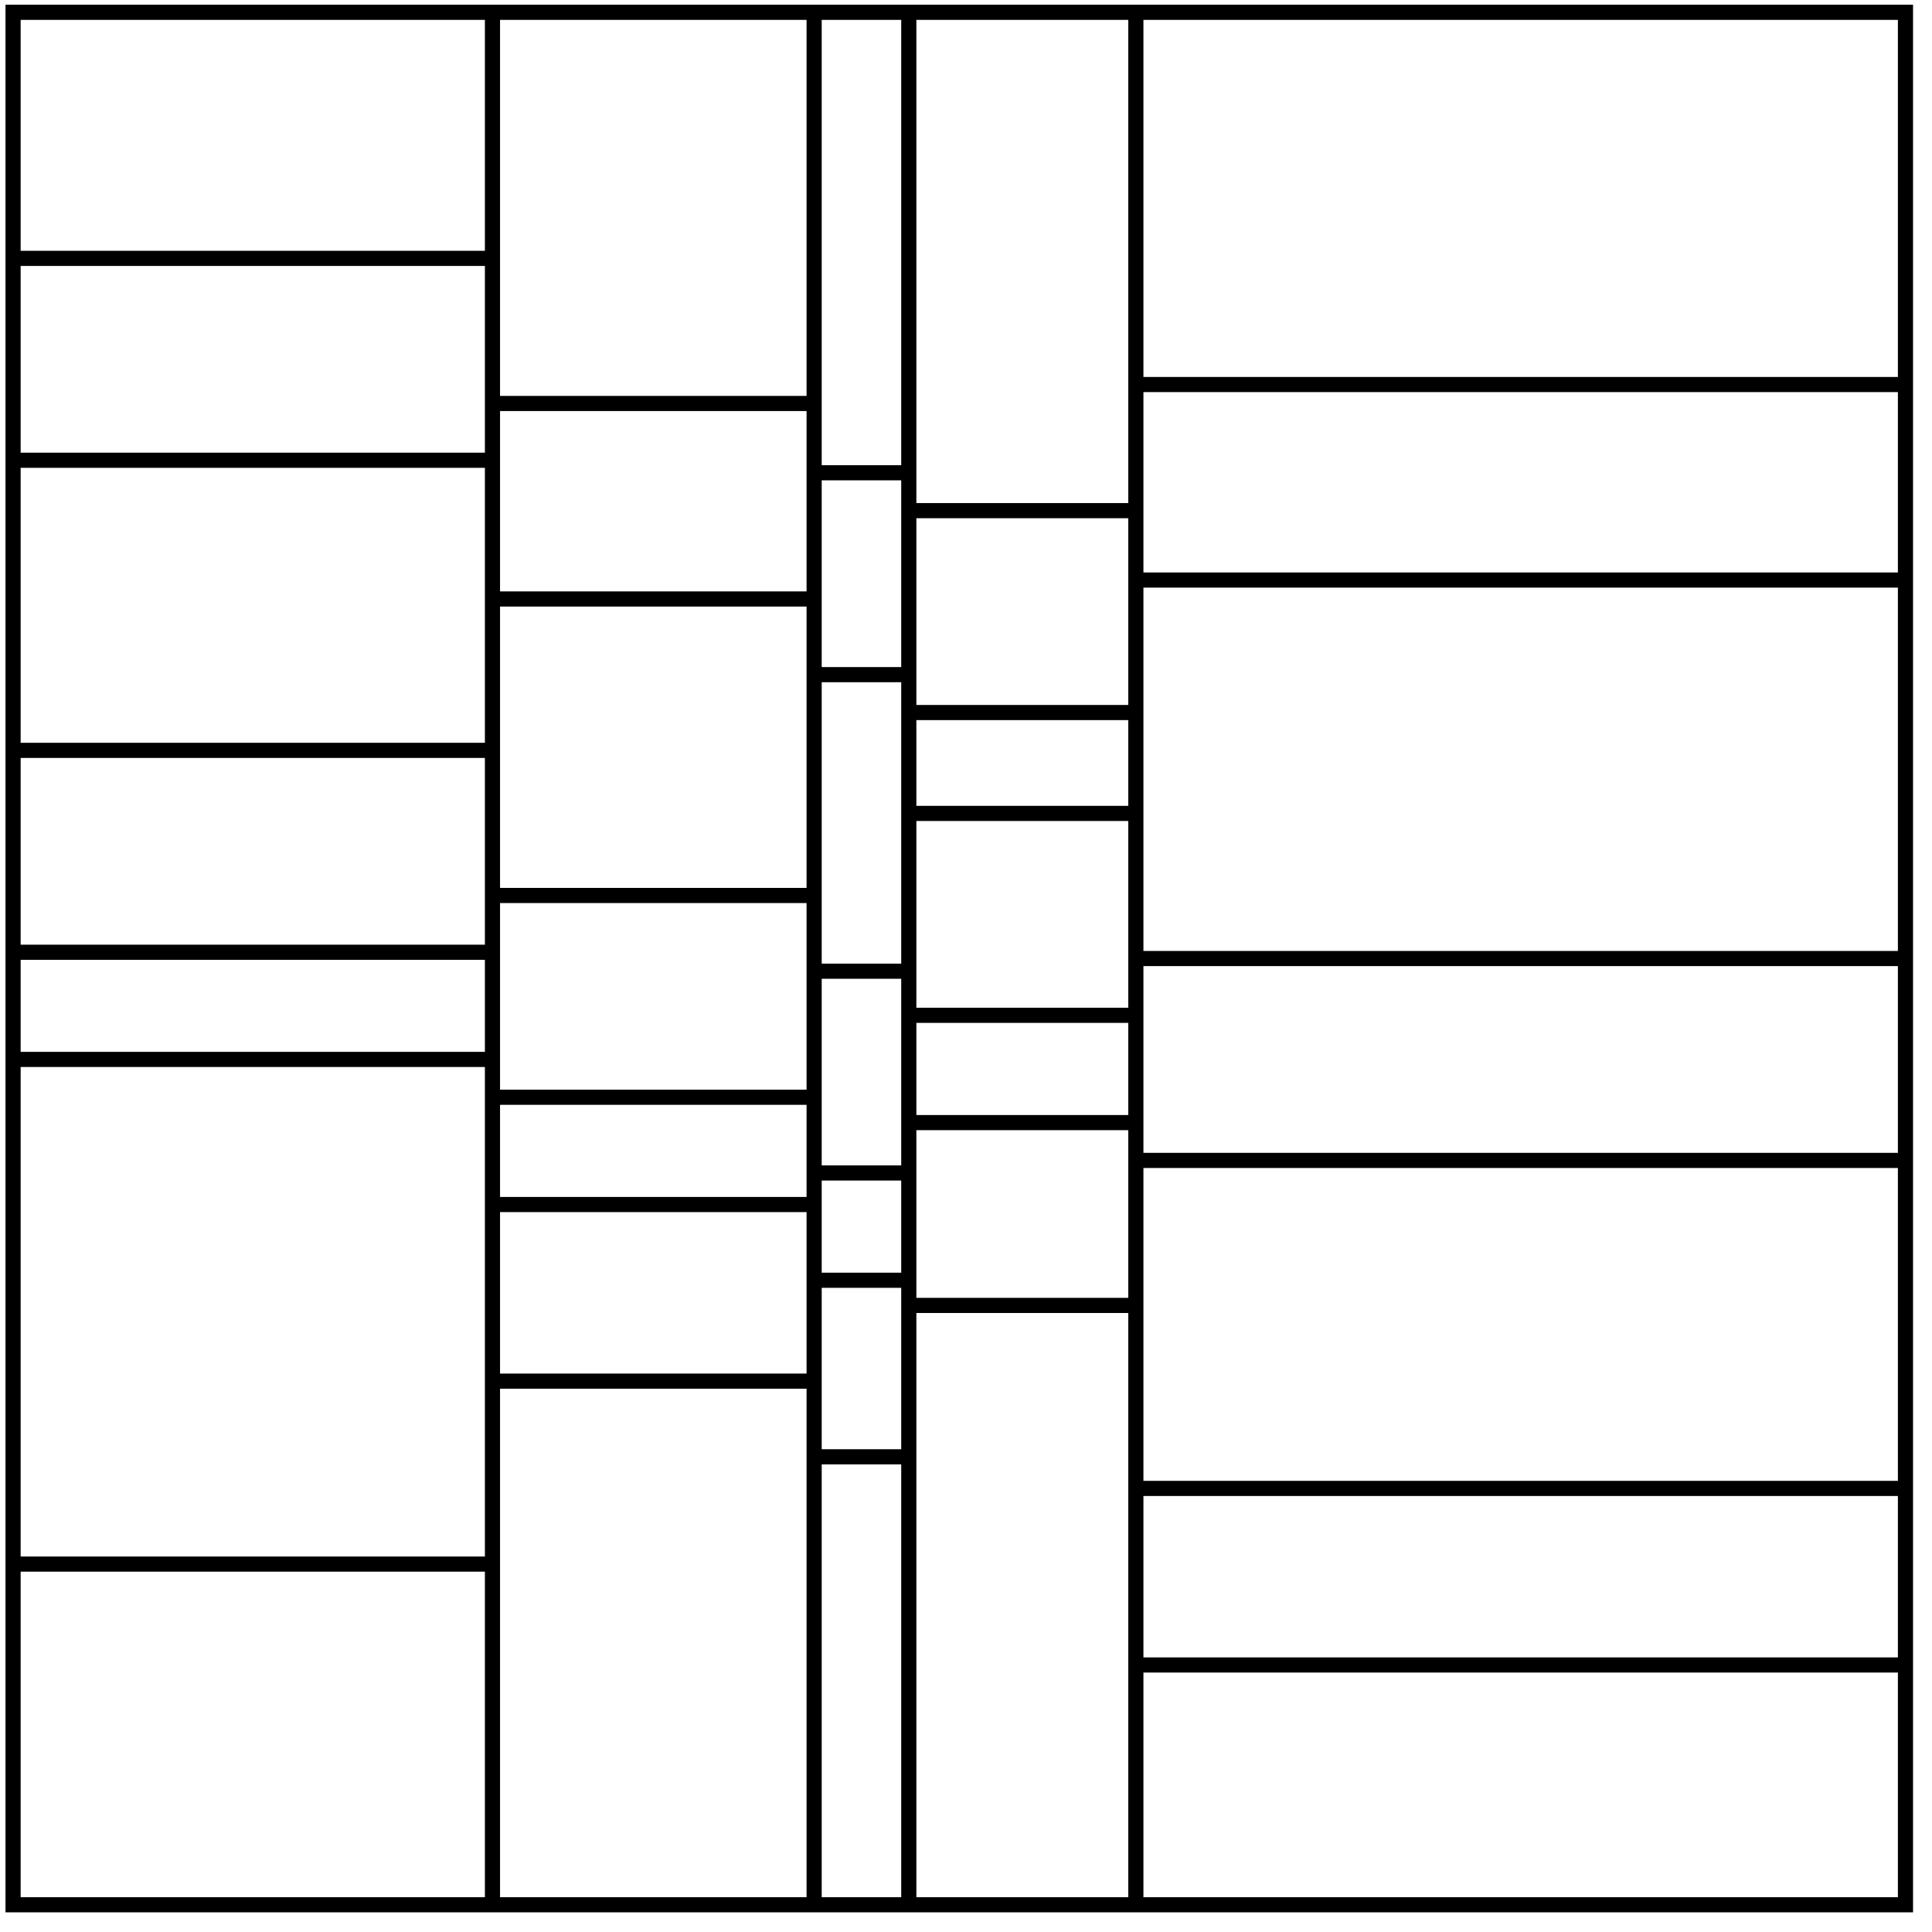
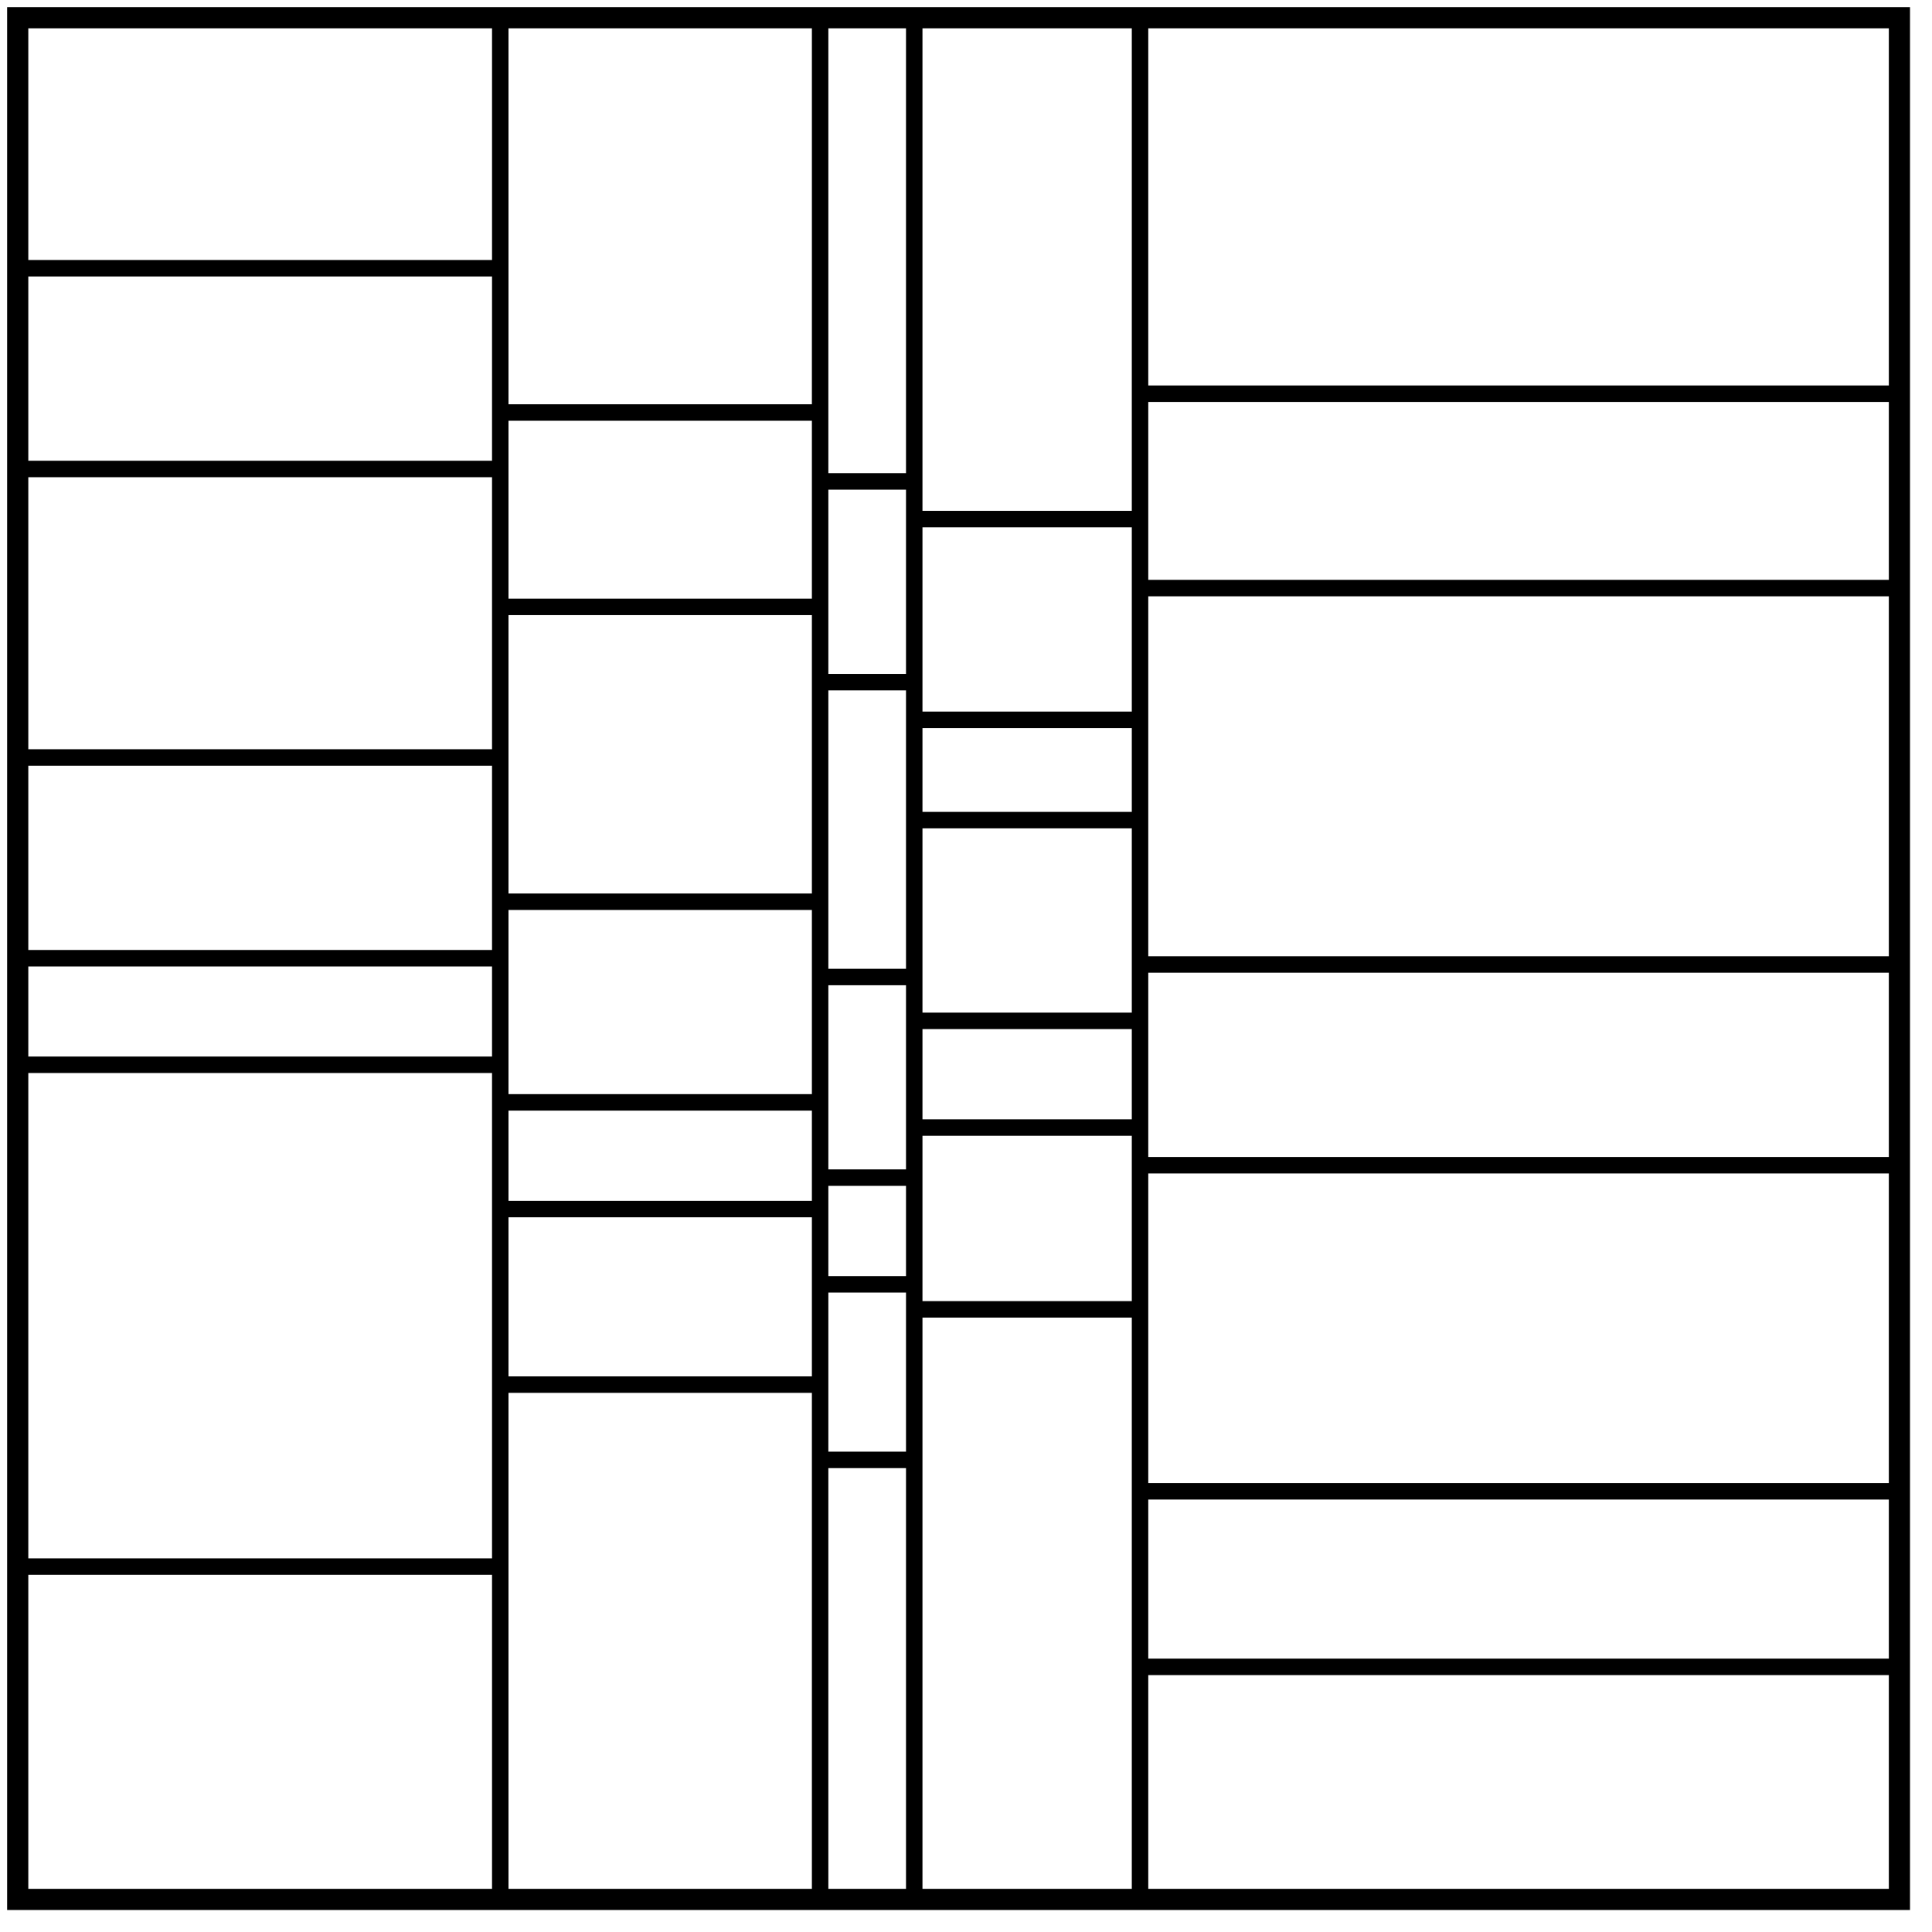
- <svg xmlns="http://www.w3.org/2000/svg" width="177.4" height="177.4" viewBox="2.141 1.641 127.469 127.469">
-   <defs>
-     <clipPath id="clip-0">
-       <path clip-rule="nonzero" d="M 0 0 L 130.086 0 L 130.086 130.086 L 0 130.086 Z M 0 0 " />
-     </clipPath>
-   </defs>
-   <g clip-path="url(#clip-0)">
- 
- </g>
-   <path fill-rule="nonzero" fill="rgb(100%, 100%, 100%)" fill-opacity="1" stroke-width="1.4" stroke-linecap="butt" stroke-linejoin="miter" stroke="rgb(0%, 0%, 0%)" stroke-opacity="1" stroke-miterlimit="4" d="M 3.71 2.938 L 178.709 2.938 L 178.709 177.943 L 3.71 177.943 Z M 3.71 2.938 " transform="matrix(0.713465, 0, 0, 0.713465, 0.356732, 0.356732)" />
-   <path fill="none" stroke-width="1.4" stroke-linecap="butt" stroke-linejoin="miter" stroke="rgb(0%, 0%, 0%)" stroke-opacity="1" stroke-miterlimit="10" d="M 48.042 2.938 L 48.042 177.943 " transform="matrix(0.713465, 0, 0, 0.713465, 0.356732, 0.356732)" />
-   <path fill="none" stroke-width="1.4" stroke-linecap="butt" stroke-linejoin="miter" stroke="rgb(0%, 0%, 0%)" stroke-opacity="1" stroke-miterlimit="10" d="M 77.788 2.938 L 77.788 177.943 " transform="matrix(0.713465, 0, 0, 0.713465, 0.356732, 0.356732)" />
-   <path fill="none" stroke-width="1.4" stroke-linecap="butt" stroke-linejoin="miter" stroke="rgb(0%, 0%, 0%)" stroke-opacity="1" stroke-miterlimit="10" d="M 86.542 2.938 L 86.542 177.943 " transform="matrix(0.713465, 0, 0, 0.713465, 0.356732, 0.356732)" />
-   <path fill="none" stroke-width="1.4" stroke-linecap="butt" stroke-linejoin="miter" stroke="rgb(0%, 0%, 0%)" stroke-opacity="1" stroke-miterlimit="10" d="M 107.539 2.938 L 107.539 177.943 " transform="matrix(0.713465, 0, 0, 0.713465, 0.356732, 0.356732)" />
-   <path fill="none" stroke-width="1.4" stroke-linecap="butt" stroke-linejoin="miter" stroke="rgb(0%, 0%, 0%)" stroke-opacity="1" stroke-miterlimit="10" d="M 3.71 25.693 L 48.042 25.693 " transform="matrix(0.713465, 0, 0, 0.713465, 0.356732, 0.356732)" />
-   <path fill="none" stroke-width="1.4" stroke-linecap="butt" stroke-linejoin="miter" stroke="rgb(0%, 0%, 0%)" stroke-opacity="1" stroke-miterlimit="10" d="M 3.71 44.362 L 48.042 44.362 " transform="matrix(0.713465, 0, 0, 0.713465, 0.356732, 0.356732)" />
-   <path fill="none" stroke-width="1.4" stroke-linecap="butt" stroke-linejoin="miter" stroke="rgb(0%, 0%, 0%)" stroke-opacity="1" stroke-miterlimit="10" d="M 3.71 71.19 L 48.042 71.19 " transform="matrix(0.713465, 0, 0, 0.713465, 0.356732, 0.356732)" />
-   <path fill="none" stroke-width="1.4" stroke-linecap="butt" stroke-linejoin="miter" stroke="rgb(0%, 0%, 0%)" stroke-opacity="1" stroke-miterlimit="10" d="M 3.71 89.86 L 48.042 89.86 " transform="matrix(0.713465, 0, 0, 0.713465, 0.356732, 0.356732)" />
-   <path fill="none" stroke-width="1.4" stroke-linecap="butt" stroke-linejoin="miter" stroke="rgb(0%, 0%, 0%)" stroke-opacity="1" stroke-miterlimit="10" d="M 3.71 99.77 L 48.042 99.77 " transform="matrix(0.713465, 0, 0, 0.713465, 0.356732, 0.356732)" />
-   <path fill="none" stroke-width="1.4" stroke-linecap="butt" stroke-linejoin="miter" stroke="rgb(0%, 0%, 0%)" stroke-opacity="1" stroke-miterlimit="10" d="M 3.71 146.439 L 48.042 146.439 " transform="matrix(0.713465, 0, 0, 0.713465, 0.356732, 0.356732)" />
-   <path fill="none" stroke-width="1.4" stroke-linecap="butt" stroke-linejoin="miter" stroke="rgb(0%, 0%, 0%)" stroke-opacity="1" stroke-miterlimit="10" d="M 48.042 39.112 L 77.788 39.112 " transform="matrix(0.713465, 0, 0, 0.713465, 0.356732, 0.356732)" />
-   <path fill="none" stroke-width="1.4" stroke-linecap="butt" stroke-linejoin="miter" stroke="rgb(0%, 0%, 0%)" stroke-opacity="1" stroke-miterlimit="10" d="M 48.042 57.191 L 77.788 57.191 " transform="matrix(0.713465, 0, 0, 0.713465, 0.356732, 0.356732)" />
-   <path fill="none" stroke-width="1.4" stroke-linecap="butt" stroke-linejoin="miter" stroke="rgb(0%, 0%, 0%)" stroke-opacity="1" stroke-miterlimit="10" d="M 48.042 84.61 L 77.788 84.61 " transform="matrix(0.713465, 0, 0, 0.713465, 0.356732, 0.356732)" />
-   <path fill="none" stroke-width="1.4" stroke-linecap="butt" stroke-linejoin="miter" stroke="rgb(0%, 0%, 0%)" stroke-opacity="1" stroke-miterlimit="10" d="M 48.042 103.268 L 77.788 103.268 " transform="matrix(0.713465, 0, 0, 0.713465, 0.356732, 0.356732)" />
-   <path fill="none" stroke-width="1.4" stroke-linecap="butt" stroke-linejoin="miter" stroke="rgb(0%, 0%, 0%)" stroke-opacity="1" stroke-miterlimit="10" d="M 48.042 113.189 L 77.788 113.189 " transform="matrix(0.713465, 0, 0, 0.713465, 0.356732, 0.356732)" />
-   <path fill="none" stroke-width="1.4" stroke-linecap="butt" stroke-linejoin="miter" stroke="rgb(0%, 0%, 0%)" stroke-opacity="1" stroke-miterlimit="10" d="M 48.042 129.521 L 77.788 129.521 " transform="matrix(0.713465, 0, 0, 0.713465, 0.356732, 0.356732)" />
-   <path fill="none" stroke-width="1.4" stroke-linecap="butt" stroke-linejoin="miter" stroke="rgb(0%, 0%, 0%)" stroke-opacity="1" stroke-miterlimit="10" d="M 77.788 45.518 L 86.542 45.518 " transform="matrix(0.713465, 0, 0, 0.713465, 0.356732, 0.356732)" />
-   <path fill="none" stroke-width="1.4" stroke-linecap="butt" stroke-linejoin="miter" stroke="rgb(0%, 0%, 0%)" stroke-opacity="1" stroke-miterlimit="10" d="M 77.788 64.188 L 86.542 64.188 " transform="matrix(0.713465, 0, 0, 0.713465, 0.356732, 0.356732)" />
-   <path fill="none" stroke-width="1.4" stroke-linecap="butt" stroke-linejoin="miter" stroke="rgb(0%, 0%, 0%)" stroke-opacity="1" stroke-miterlimit="10" d="M 77.788 91.612 L 86.542 91.612 " transform="matrix(0.713465, 0, 0, 0.713465, 0.356732, 0.356732)" />
-   <path fill="none" stroke-width="1.4" stroke-linecap="butt" stroke-linejoin="miter" stroke="rgb(0%, 0%, 0%)" stroke-opacity="1" stroke-miterlimit="10" d="M 77.788 110.271 L 86.542 110.271 " transform="matrix(0.713465, 0, 0, 0.713465, 0.356732, 0.356732)" />
-   <path fill="none" stroke-width="1.4" stroke-linecap="butt" stroke-linejoin="miter" stroke="rgb(0%, 0%, 0%)" stroke-opacity="1" stroke-miterlimit="10" d="M 77.788 120.192 L 86.542 120.192 " transform="matrix(0.713465, 0, 0, 0.713465, 0.356732, 0.356732)" />
-   <path fill="none" stroke-width="1.4" stroke-linecap="butt" stroke-linejoin="miter" stroke="rgb(0%, 0%, 0%)" stroke-opacity="1" stroke-miterlimit="10" d="M 77.788 136.518 L 86.542 136.518 " transform="matrix(0.713465, 0, 0, 0.713465, 0.356732, 0.356732)" />
-   <path fill="none" stroke-width="1.4" stroke-linecap="butt" stroke-linejoin="miter" stroke="rgb(0%, 0%, 0%)" stroke-opacity="1" stroke-miterlimit="10" d="M 86.542 49.022 L 107.539 49.022 " transform="matrix(0.713465, 0, 0, 0.713465, 0.356732, 0.356732)" />
-   <path fill="none" stroke-width="1.4" stroke-linecap="butt" stroke-linejoin="miter" stroke="rgb(0%, 0%, 0%)" stroke-opacity="1" stroke-miterlimit="10" d="M 86.542 67.692 L 107.539 67.692 " transform="matrix(0.713465, 0, 0, 0.713465, 0.356732, 0.356732)" />
-   <path fill="none" stroke-width="1.4" stroke-linecap="butt" stroke-linejoin="miter" stroke="rgb(0%, 0%, 0%)" stroke-opacity="1" stroke-miterlimit="10" d="M 86.542 77.021 L 107.539 77.021 " transform="matrix(0.713465, 0, 0, 0.713465, 0.356732, 0.356732)" />
-   <path fill="none" stroke-width="1.4" stroke-linecap="butt" stroke-linejoin="miter" stroke="rgb(0%, 0%, 0%)" stroke-opacity="1" stroke-miterlimit="10" d="M 86.542 95.691 L 107.539 95.691 " transform="matrix(0.713465, 0, 0, 0.713465, 0.356732, 0.356732)" />
-   <path fill="none" stroke-width="1.4" stroke-linecap="butt" stroke-linejoin="miter" stroke="rgb(0%, 0%, 0%)" stroke-opacity="1" stroke-miterlimit="10" d="M 86.542 105.612 L 107.539 105.612 " transform="matrix(0.713465, 0, 0, 0.713465, 0.356732, 0.356732)" />
-   <path fill="none" stroke-width="1.4" stroke-linecap="butt" stroke-linejoin="miter" stroke="rgb(0%, 0%, 0%)" stroke-opacity="1" stroke-miterlimit="10" d="M 86.542 122.519 L 107.539 122.519 " transform="matrix(0.713465, 0, 0, 0.713465, 0.356732, 0.356732)" />
-   <path fill="none" stroke-width="1.4" stroke-linecap="butt" stroke-linejoin="miter" stroke="rgb(0%, 0%, 0%)" stroke-opacity="1" stroke-miterlimit="10" d="M 107.539 37.36 L 178.709 37.36 " transform="matrix(0.713465, 0, 0, 0.713465, 0.356732, 0.356732)" />
-   <path fill="none" stroke-width="1.4" stroke-linecap="butt" stroke-linejoin="miter" stroke="rgb(0%, 0%, 0%)" stroke-opacity="1" stroke-miterlimit="10" d="M 107.539 55.439 L 178.709 55.439 " transform="matrix(0.713465, 0, 0, 0.713465, 0.356732, 0.356732)" />
-   <path fill="none" stroke-width="1.4" stroke-linecap="butt" stroke-linejoin="miter" stroke="rgb(0%, 0%, 0%)" stroke-opacity="1" stroke-miterlimit="10" d="M 107.539 90.44 L 178.709 90.44 " transform="matrix(0.713465, 0, 0, 0.713465, 0.356732, 0.356732)" />
-   <path fill="none" stroke-width="1.4" stroke-linecap="butt" stroke-linejoin="miter" stroke="rgb(0%, 0%, 0%)" stroke-opacity="1" stroke-miterlimit="10" d="M 107.539 109.11 L 178.709 109.11 " transform="matrix(0.713465, 0, 0, 0.713465, 0.356732, 0.356732)" />
-   <path fill="none" stroke-width="1.4" stroke-linecap="butt" stroke-linejoin="miter" stroke="rgb(0%, 0%, 0%)" stroke-opacity="1" stroke-miterlimit="10" d="M 107.539 139.442 L 178.709 139.442 " transform="matrix(0.713465, 0, 0, 0.713465, 0.356732, 0.356732)" />
-   <path fill="none" stroke-width="1.4" stroke-linecap="butt" stroke-linejoin="miter" stroke="rgb(0%, 0%, 0%)" stroke-opacity="1" stroke-miterlimit="10" d="M 107.539 155.769 L 178.709 155.769 " transform="matrix(0.713465, 0, 0, 0.713465, 0.356732, 0.356732)" />
+ <svg xmlns="http://www.w3.org/2000/svg" width="163.0" height="163.0" viewBox="-0.360 -0.360 117.219 117.219">
+   <path fill-rule="nonzero" fill="rgb(100%, 100%, 100%)" fill-opacity="1" stroke-width="1.8" stroke-linecap="butt" stroke-linejoin="miter" stroke="rgb(0%, 0%, 0%)" stroke-opacity="1" stroke-miterlimit="4" d="M 1.002 1.002 L 161.001 1.002 L 161.001 161.001 L 1.002 161.001 Z M 1.002 1.002 " transform="matrix(0.713552, 0, 0, 0.713552, 0, 0)" />
+   <path fill="none" stroke-width="1.4" stroke-linecap="butt" stroke-linejoin="miter" stroke="rgb(0%, 0%, 0%)" stroke-opacity="1" stroke-miterlimit="10" d="M 41.532 1 L 41.532 160.999 " transform="matrix(0.713552, 0, 0, 0.713552, 0.356776, 0.356776)" />
+   <path fill="none" stroke-width="1.4" stroke-linecap="butt" stroke-linejoin="miter" stroke="rgb(0%, 0%, 0%)" stroke-opacity="1" stroke-miterlimit="10" d="M 68.729 1 L 68.729 160.999 " transform="matrix(0.713552, 0, 0, 0.713552, 0.356776, 0.356776)" />
+   <path fill="none" stroke-width="1.4" stroke-linecap="butt" stroke-linejoin="miter" stroke="rgb(0%, 0%, 0%)" stroke-opacity="1" stroke-miterlimit="10" d="M 76.732 1 L 76.732 160.999 " transform="matrix(0.713552, 0, 0, 0.713552, 0.356776, 0.356776)" />
+   <path fill="none" stroke-width="1.4" stroke-linecap="butt" stroke-linejoin="miter" stroke="rgb(0%, 0%, 0%)" stroke-opacity="1" stroke-miterlimit="10" d="M 95.931 1 L 95.931 160.999 " transform="matrix(0.713552, 0, 0, 0.713552, 0.356776, 0.356776)" />
+   <path fill="none" stroke-width="1.4" stroke-linecap="butt" stroke-linejoin="miter" stroke="rgb(0%, 0%, 0%)" stroke-opacity="1" stroke-miterlimit="10" d="M 1 21.803 L 41.532 21.803 " transform="matrix(0.713552, 0, 0, 0.713552, 0.356776, 0.356776)" />
+   <path fill="none" stroke-width="1.4" stroke-linecap="butt" stroke-linejoin="miter" stroke="rgb(0%, 0%, 0%)" stroke-opacity="1" stroke-miterlimit="10" d="M 1 38.872 L 41.532 38.872 " transform="matrix(0.713552, 0, 0, 0.713552, 0.356776, 0.356776)" />
+   <path fill="none" stroke-width="1.4" stroke-linecap="butt" stroke-linejoin="miter" stroke="rgb(0%, 0%, 0%)" stroke-opacity="1" stroke-miterlimit="10" d="M 1 63.402 L 41.532 63.402 " transform="matrix(0.713552, 0, 0, 0.713552, 0.356776, 0.356776)" />
+   <path fill="none" stroke-width="1.4" stroke-linecap="butt" stroke-linejoin="miter" stroke="rgb(0%, 0%, 0%)" stroke-opacity="1" stroke-miterlimit="10" d="M 1 80.471 L 41.532 80.471 " transform="matrix(0.713552, 0, 0, 0.713552, 0.356776, 0.356776)" />
+   <path fill="none" stroke-width="1.4" stroke-linecap="butt" stroke-linejoin="miter" stroke="rgb(0%, 0%, 0%)" stroke-opacity="1" stroke-miterlimit="10" d="M 1 89.532 L 41.532 89.532 " transform="matrix(0.713552, 0, 0, 0.713552, 0.356776, 0.356776)" />
+   <path fill="none" stroke-width="1.4" stroke-linecap="butt" stroke-linejoin="miter" stroke="rgb(0%, 0%, 0%)" stroke-opacity="1" stroke-miterlimit="10" d="M 1 132.199 L 41.532 132.199 " transform="matrix(0.713552, 0, 0, 0.713552, 0.356776, 0.356776)" />
+   <path fill="none" stroke-width="1.4" stroke-linecap="butt" stroke-linejoin="miter" stroke="rgb(0%, 0%, 0%)" stroke-opacity="1" stroke-miterlimit="10" d="M 41.532 34.071 L 68.729 34.071 " transform="matrix(0.713552, 0, 0, 0.713552, 0.356776, 0.356776)" />
+   <path fill="none" stroke-width="1.4" stroke-linecap="butt" stroke-linejoin="miter" stroke="rgb(0%, 0%, 0%)" stroke-opacity="1" stroke-miterlimit="10" d="M 41.532 50.598 L 68.729 50.598 " transform="matrix(0.713552, 0, 0, 0.713552, 0.356776, 0.356776)" />
+   <path fill="none" stroke-width="1.4" stroke-linecap="butt" stroke-linejoin="miter" stroke="rgb(0%, 0%, 0%)" stroke-opacity="1" stroke-miterlimit="10" d="M 41.532 75.67 L 68.729 75.67 " transform="matrix(0.713552, 0, 0, 0.713552, 0.356776, 0.356776)" />
+   <path fill="none" stroke-width="1.4" stroke-linecap="butt" stroke-linejoin="miter" stroke="rgb(0%, 0%, 0%)" stroke-opacity="1" stroke-miterlimit="10" d="M 41.532 92.729 L 68.729 92.729 " transform="matrix(0.713552, 0, 0, 0.713552, 0.356776, 0.356776)" />
+   <path fill="none" stroke-width="1.4" stroke-linecap="butt" stroke-linejoin="miter" stroke="rgb(0%, 0%, 0%)" stroke-opacity="1" stroke-miterlimit="10" d="M 41.532 101.8 L 68.729 101.8 " transform="matrix(0.713552, 0, 0, 0.713552, 0.356776, 0.356776)" />
+   <path fill="none" stroke-width="1.4" stroke-linecap="butt" stroke-linejoin="miter" stroke="rgb(0%, 0%, 0%)" stroke-opacity="1" stroke-miterlimit="10" d="M 41.532 116.728 L 68.729 116.728 " transform="matrix(0.713552, 0, 0, 0.713552, 0.356776, 0.356776)" />
+   <path fill="none" stroke-width="1.4" stroke-linecap="butt" stroke-linejoin="miter" stroke="rgb(0%, 0%, 0%)" stroke-opacity="1" stroke-miterlimit="10" d="M 68.729 39.928 L 76.732 39.928 " transform="matrix(0.713552, 0, 0, 0.713552, 0.356776, 0.356776)" />
+   <path fill="none" stroke-width="1.4" stroke-linecap="butt" stroke-linejoin="miter" stroke="rgb(0%, 0%, 0%)" stroke-opacity="1" stroke-miterlimit="10" d="M 68.729 56.997 L 76.732 56.997 " transform="matrix(0.713552, 0, 0, 0.713552, 0.356776, 0.356776)" />
+   <path fill="none" stroke-width="1.4" stroke-linecap="butt" stroke-linejoin="miter" stroke="rgb(0%, 0%, 0%)" stroke-opacity="1" stroke-miterlimit="10" d="M 68.729 82.07 L 76.732 82.07 " transform="matrix(0.713552, 0, 0, 0.713552, 0.356776, 0.356776)" />
+   <path fill="none" stroke-width="1.4" stroke-linecap="butt" stroke-linejoin="miter" stroke="rgb(0%, 0%, 0%)" stroke-opacity="1" stroke-miterlimit="10" d="M 68.729 99.128 L 76.732 99.128 " transform="matrix(0.713552, 0, 0, 0.713552, 0.356776, 0.356776)" />
+   <path fill="none" stroke-width="1.4" stroke-linecap="butt" stroke-linejoin="miter" stroke="rgb(0%, 0%, 0%)" stroke-opacity="1" stroke-miterlimit="10" d="M 68.729 108.199 L 76.732 108.199 " transform="matrix(0.713552, 0, 0, 0.713552, 0.356776, 0.356776)" />
+   <path fill="none" stroke-width="1.4" stroke-linecap="butt" stroke-linejoin="miter" stroke="rgb(0%, 0%, 0%)" stroke-opacity="1" stroke-miterlimit="10" d="M 68.729 123.128 L 76.732 123.128 " transform="matrix(0.713552, 0, 0, 0.713552, 0.356776, 0.356776)" />
+   <path fill="none" stroke-width="1.4" stroke-linecap="butt" stroke-linejoin="miter" stroke="rgb(0%, 0%, 0%)" stroke-opacity="1" stroke-miterlimit="10" d="M 76.732 43.131 L 95.931 43.131 " transform="matrix(0.713552, 0, 0, 0.713552, 0.356776, 0.356776)" />
+   <path fill="none" stroke-width="1.4" stroke-linecap="butt" stroke-linejoin="miter" stroke="rgb(0%, 0%, 0%)" stroke-opacity="1" stroke-miterlimit="10" d="M 76.732 60.2 L 95.931 60.2 " transform="matrix(0.713552, 0, 0, 0.713552, 0.356776, 0.356776)" />
+   <path fill="none" stroke-width="1.4" stroke-linecap="butt" stroke-linejoin="miter" stroke="rgb(0%, 0%, 0%)" stroke-opacity="1" stroke-miterlimit="10" d="M 76.732 68.729 L 95.931 68.729 " transform="matrix(0.713552, 0, 0, 0.713552, 0.356776, 0.356776)" />
+   <path fill="none" stroke-width="1.4" stroke-linecap="butt" stroke-linejoin="miter" stroke="rgb(0%, 0%, 0%)" stroke-opacity="1" stroke-miterlimit="10" d="M 76.732 85.798 L 95.931 85.798 " transform="matrix(0.713552, 0, 0, 0.713552, 0.356776, 0.356776)" />
+   <path fill="none" stroke-width="1.4" stroke-linecap="butt" stroke-linejoin="miter" stroke="rgb(0%, 0%, 0%)" stroke-opacity="1" stroke-miterlimit="10" d="M 76.732 94.869 L 95.931 94.869 " transform="matrix(0.713552, 0, 0, 0.713552, 0.356776, 0.356776)" />
+   <path fill="none" stroke-width="1.4" stroke-linecap="butt" stroke-linejoin="miter" stroke="rgb(0%, 0%, 0%)" stroke-opacity="1" stroke-miterlimit="10" d="M 76.732 110.329 L 95.931 110.329 " transform="matrix(0.713552, 0, 0, 0.713552, 0.356776, 0.356776)" />
+   <path fill="none" stroke-width="1.4" stroke-linecap="butt" stroke-linejoin="miter" stroke="rgb(0%, 0%, 0%)" stroke-opacity="1" stroke-miterlimit="10" d="M 95.931 32.472 L 160.999 32.472 " transform="matrix(0.713552, 0, 0, 0.713552, 0.356776, 0.356776)" />
+   <path fill="none" stroke-width="1.4" stroke-linecap="butt" stroke-linejoin="miter" stroke="rgb(0%, 0%, 0%)" stroke-opacity="1" stroke-miterlimit="10" d="M 95.931 48.999 L 160.999 48.999 " transform="matrix(0.713552, 0, 0, 0.713552, 0.356776, 0.356776)" />
+   <path fill="none" stroke-width="1.4" stroke-linecap="butt" stroke-linejoin="miter" stroke="rgb(0%, 0%, 0%)" stroke-opacity="1" stroke-miterlimit="10" d="M 95.931 81.002 L 160.999 81.002 " transform="matrix(0.713552, 0, 0, 0.713552, 0.356776, 0.356776)" />
+   <path fill="none" stroke-width="1.4" stroke-linecap="butt" stroke-linejoin="miter" stroke="rgb(0%, 0%, 0%)" stroke-opacity="1" stroke-miterlimit="10" d="M 95.931 98.072 L 160.999 98.072 " transform="matrix(0.713552, 0, 0, 0.713552, 0.356776, 0.356776)" />
+   <path fill="none" stroke-width="1.4" stroke-linecap="butt" stroke-linejoin="miter" stroke="rgb(0%, 0%, 0%)" stroke-opacity="1" stroke-miterlimit="10" d="M 95.931 125.799 L 160.999 125.799 " transform="matrix(0.713552, 0, 0, 0.713552, 0.356776, 0.356776)" />
+   <path fill="none" stroke-width="1.4" stroke-linecap="butt" stroke-linejoin="miter" stroke="rgb(0%, 0%, 0%)" stroke-opacity="1" stroke-miterlimit="10" d="M 95.931 140.728 L 160.999 140.728 " transform="matrix(0.713552, 0, 0, 0.713552, 0.356776, 0.356776)" />
</svg>
